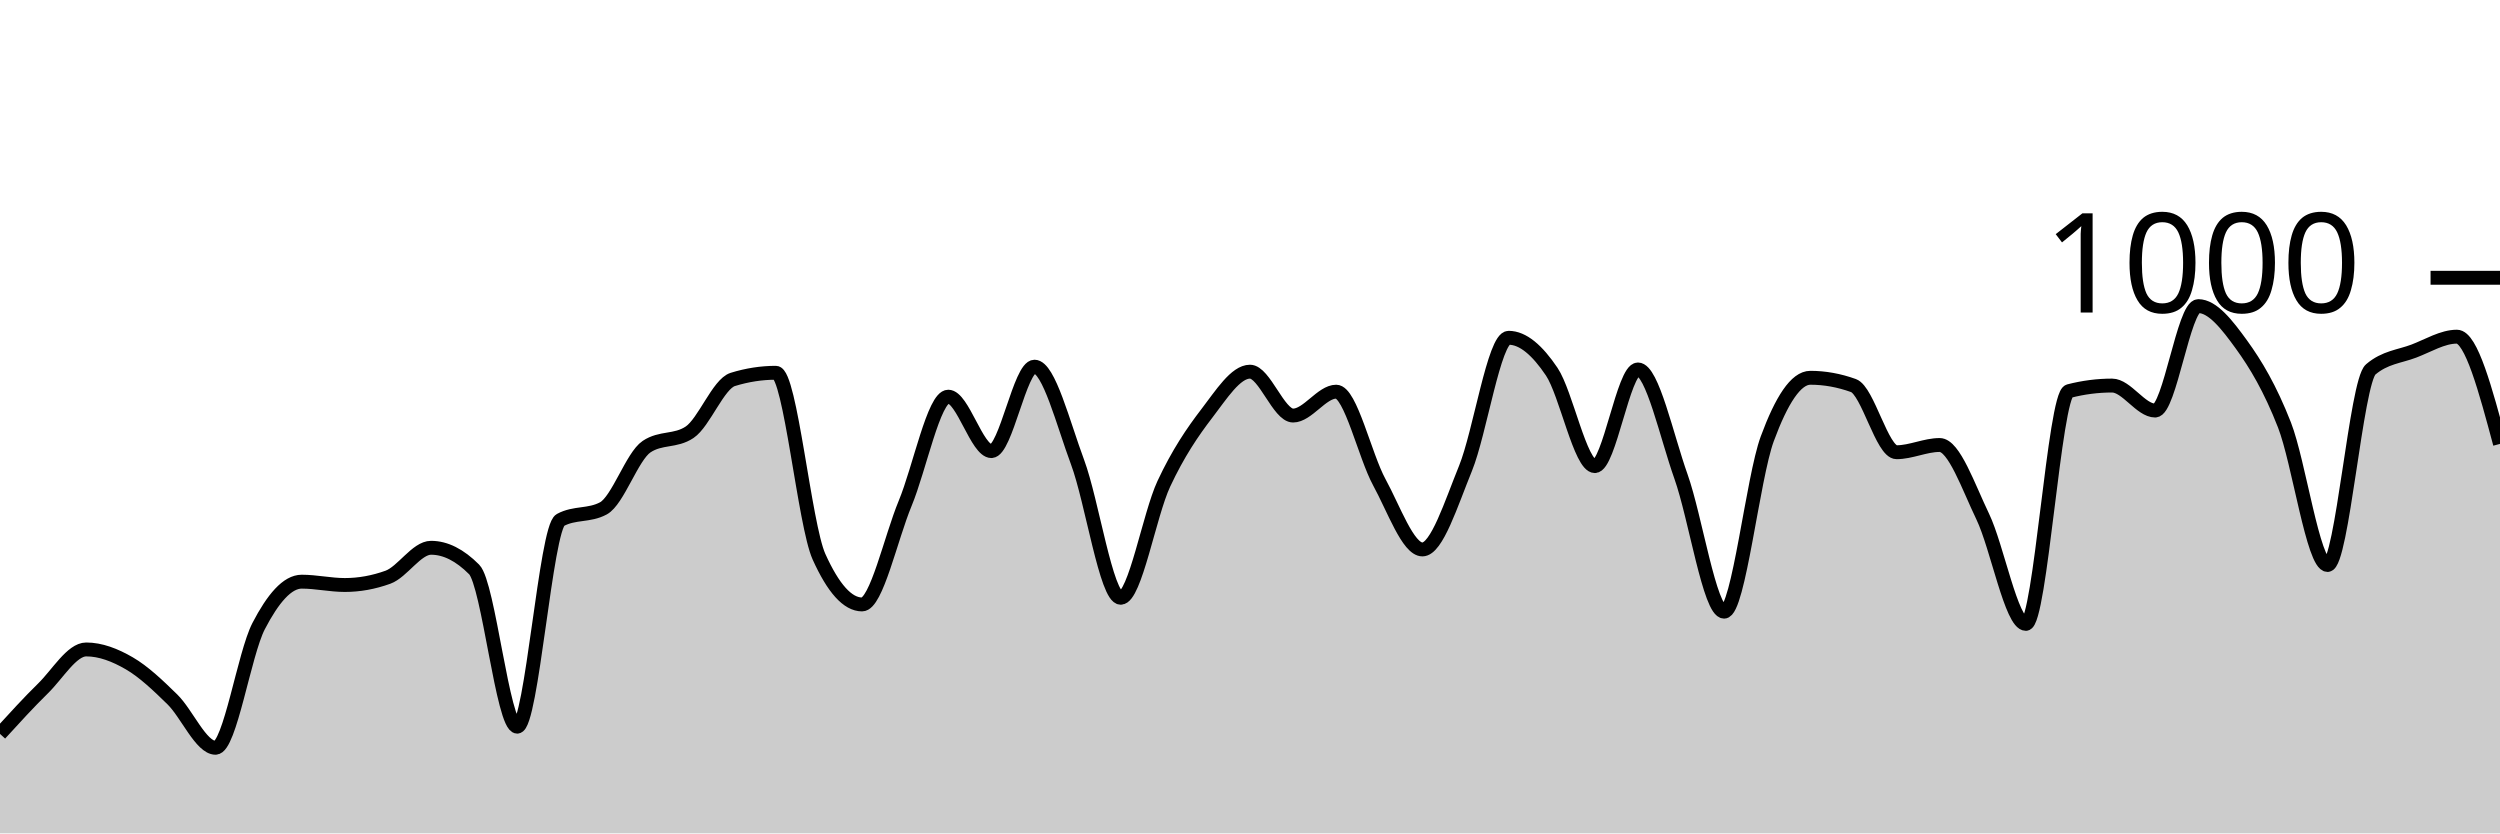
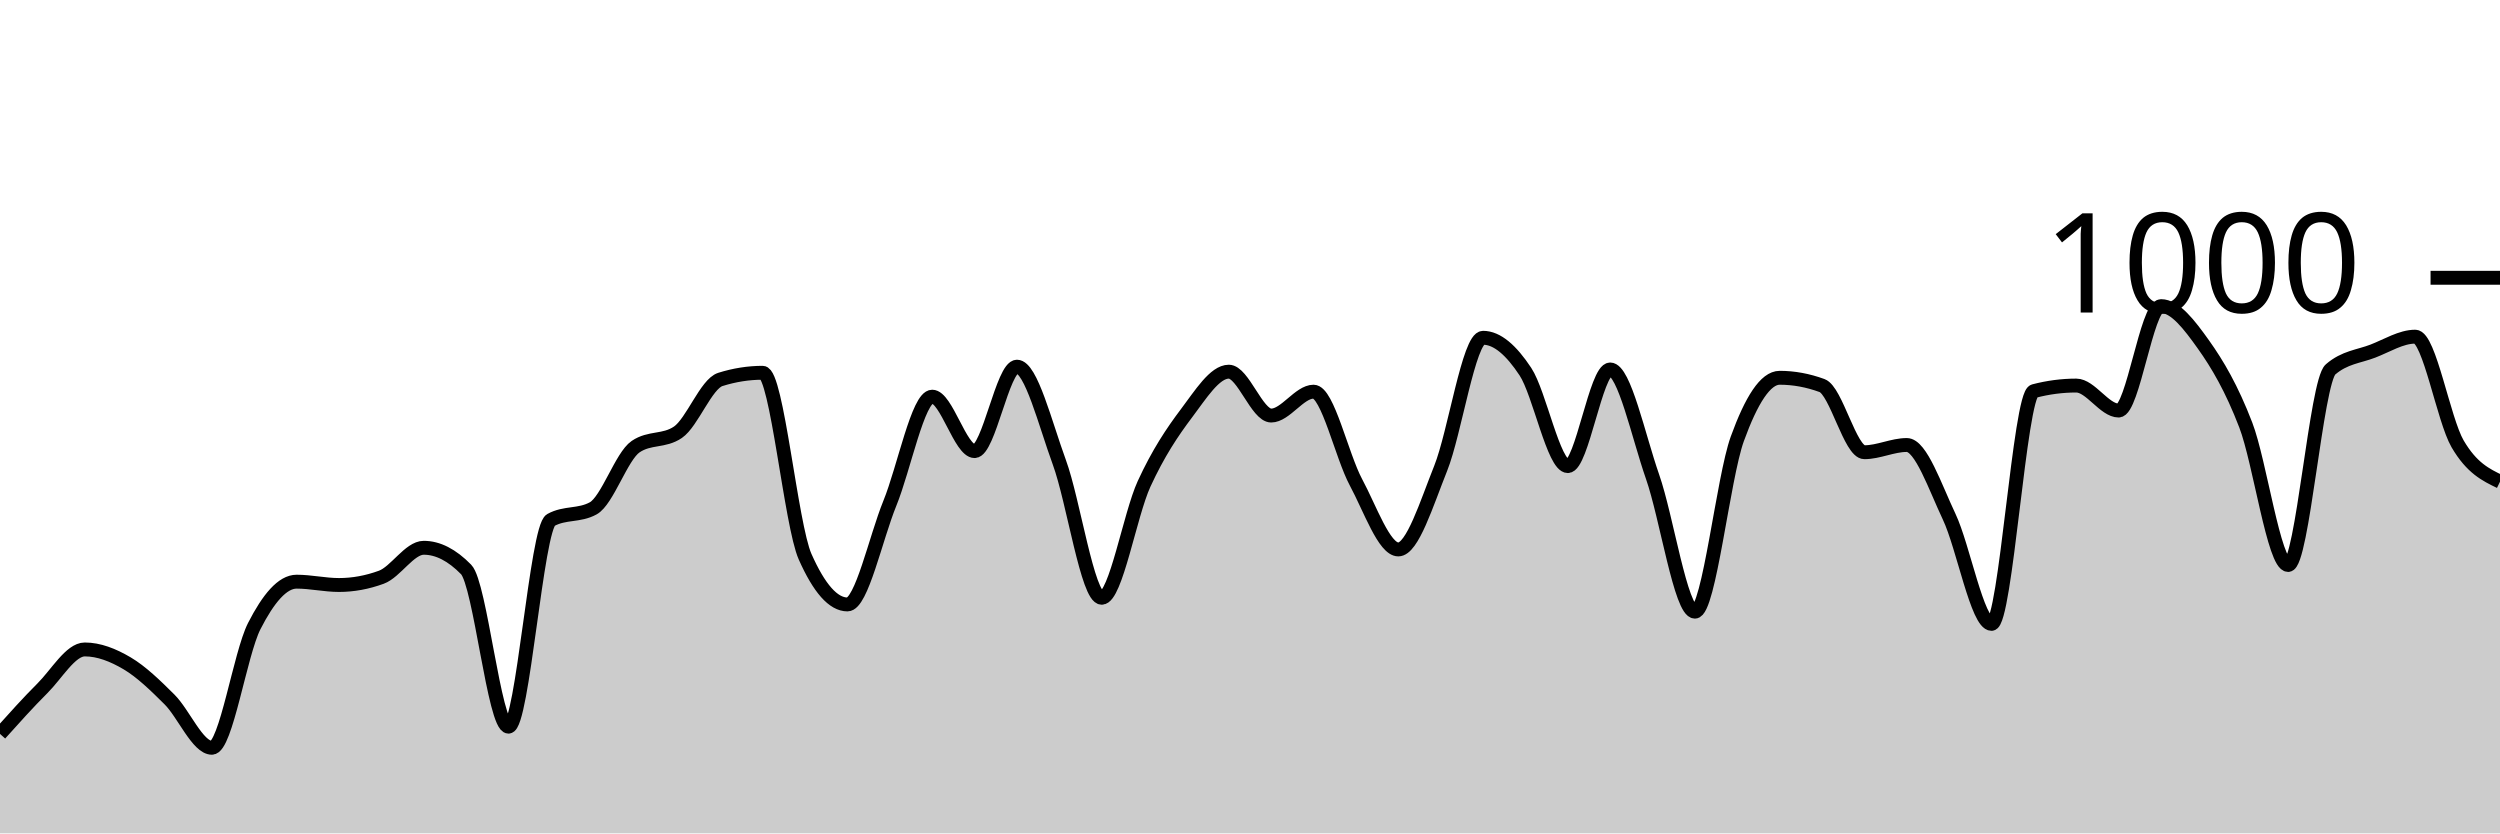
<svg xmlns="http://www.w3.org/2000/svg" viewBox="0 0 180 60">
  <g transform="translate(0,20)">
-     <path class="area" fill="rgba(0, 0, 0, 0.2)" d="M0,32.84C1.034,31.707,2.069,30.573,3.103,29.56C4.138,28.547,5.172,26.76,6.207,26.76C7.241,26.76,8.276,27.16,9.31,27.76C10.345,28.36,11.379,29.347,12.414,30.36C13.448,31.373,14.483,33.84,15.517,33.84C16.552,33.84,17.586,27.073,18.621,25.08C19.655,23.087,20.69,21.88,21.724,21.88C22.759,21.88,23.793,22.12,24.828,22.12C25.862,22.12,26.897,21.933,27.931,21.56C28.966,21.187,30,19.44,31.034,19.44C32.069,19.44,33.103,19.96,34.138,21C35.172,22.04,36.207,32.32,37.241,32.32C38.276,32.32,39.31,18,40.345,17.44C41.379,16.88,42.414,17.16,43.448,16.6C44.483,16.04,45.517,12.853,46.552,12.16C47.586,11.467,48.621,11.813,49.655,11.12C50.69,10.427,51.724,7.64,52.759,7.32C53.793,7,54.828,6.84,55.862,6.84C56.897,6.84,57.931,17.787,58.966,20.08C60,22.373,61.034,23.52,62.069,23.52C63.103,23.52,64.138,18.733,65.172,16.24C66.207,13.747,67.241,8.56,68.276,8.56C69.31,8.56,70.345,12.48,71.379,12.48C72.414,12.48,73.448,6.4,74.483,6.4C75.517,6.4,76.552,10.507,77.586,13.28C78.621,16.053,79.655,23.04,80.69,23.04C81.724,23.04,82.759,17.053,83.793,14.84C84.828,12.627,85.862,11.107,86.897,9.76C87.931,8.413,88.966,6.76,90,6.76C91.034,6.76,92.069,9.92,93.103,9.92C94.138,9.92,95.172,8.2,96.207,8.2C97.241,8.2,98.276,12.827,99.31,14.72C100.345,16.613,101.379,19.56,102.414,19.56C103.448,19.56,104.483,16.26,105.517,13.72C106.552,11.18,107.586,4.32,108.621,4.32C109.655,4.32,110.69,5.22,111.724,6.76C112.759,8.3,113.793,13.56,114.828,13.56C115.862,13.56,116.897,6.6,117.931,6.6C118.966,6.6,120,11.413,121.034,14.32C122.069,17.227,123.103,24.04,124.138,24.04C125.172,24.04,126.207,14.407,127.241,11.6C128.276,8.793,129.31,7.2,130.345,7.2C131.379,7.2,132.414,7.387,133.448,7.76C134.483,8.133,135.517,12.56,136.552,12.56C137.586,12.56,138.621,12.04,139.655,12.04C140.69,12.04,141.724,15.053,142.759,17.2C143.793,19.347,144.828,24.92,145.862,24.92C146.897,24.92,147.931,8.427,148.966,8.16C150,7.893,151.034,7.76,152.069,7.76C153.103,7.76,154.138,9.56,155.172,9.56C156.207,9.56,157.241,2.04,158.276,2.04C159.31,2.04,160.345,3.373,161.379,4.8C162.414,6.227,163.448,7.953,164.483,10.6C165.517,13.247,166.552,20.68,167.586,20.68C168.621,20.68,169.655,7.48,170.69,6.6C171.724,5.72,172.759,5.673,173.793,5.28C174.828,4.887,175.862,4.24,176.897,4.24C177.931,4.24,178.966,8.1,180,11.96L180,40C178.966,40,177.931,40,176.897,40C175.862,40,174.828,40,173.793,40C172.759,40,171.724,40,170.69,40C169.655,40,168.621,40,167.586,40C166.552,40,165.517,40,164.483,40C163.448,40,162.414,40,161.379,40C160.345,40,159.31,40,158.276,40C157.241,40,156.207,40,155.172,40C154.138,40,153.103,40,152.069,40C151.034,40,150,40,148.966,40C147.931,40,146.897,40,145.862,40C144.828,40,143.793,40,142.759,40C141.724,40,140.69,40,139.655,40C138.621,40,137.586,40,136.552,40C135.517,40,134.483,40,133.448,40C132.414,40,131.379,40,130.345,40C129.31,40,128.276,40,127.241,40C126.207,40,125.172,40,124.138,40C123.103,40,122.069,40,121.034,40C120,40,118.966,40,117.931,40C116.897,40,115.862,40,114.828,40C113.793,40,112.759,40,111.724,40C110.69,40,109.655,40,108.621,40C107.586,40,106.552,40,105.517,40C104.483,40,103.448,40,102.414,40C101.379,40,100.345,40,99.31,40C98.276,40,97.241,40,96.207,40C95.172,40,94.138,40,93.103,40C92.069,40,91.034,40,90,40C88.966,40,87.931,40,86.897,40C85.862,40,84.828,40,83.793,40C82.759,40,81.724,40,80.69,40C79.655,40,78.621,40,77.586,40C76.552,40,75.517,40,74.483,40C73.448,40,72.414,40,71.379,40C70.345,40,69.31,40,68.276,40C67.241,40,66.207,40,65.172,40C64.138,40,63.103,40,62.069,40C61.034,40,60,40,58.966,40C57.931,40,56.897,40,55.862,40C54.828,40,53.793,40,52.759,40C51.724,40,50.69,40,49.655,40C48.621,40,47.586,40,46.552,40C45.517,40,44.483,40,43.448,40C42.414,40,41.379,40,40.345,40C39.31,40,38.276,40,37.241,40C36.207,40,35.172,40,34.138,40C33.103,40,32.069,40,31.034,40C30,40,28.966,40,27.931,40C26.897,40,25.862,40,24.828,40C23.793,40,22.759,40,21.724,40C20.69,40,19.655,40,18.621,40C17.586,40,16.552,40,15.517,40C14.483,40,13.448,40,12.414,40C11.379,40,10.345,40,9.31,40C8.276,40,7.241,40,6.207,40C5.172,40,4.138,40,3.103,40C2.069,40,1.034,40,0,40Z" />
-     <path class="line" stroke="black" fill="none" d="M0,32.84C1.034,31.707,2.069,30.573,3.103,29.56C4.138,28.547,5.172,26.76,6.207,26.76C7.241,26.76,8.276,27.16,9.31,27.76C10.345,28.36,11.379,29.347,12.414,30.36C13.448,31.373,14.483,33.84,15.517,33.84C16.552,33.84,17.586,27.073,18.621,25.08C19.655,23.087,20.69,21.88,21.724,21.88C22.759,21.88,23.793,22.12,24.828,22.12C25.862,22.12,26.897,21.933,27.931,21.56C28.966,21.187,30,19.44,31.034,19.44C32.069,19.44,33.103,19.96,34.138,21C35.172,22.04,36.207,32.32,37.241,32.32C38.276,32.32,39.31,18,40.345,17.44C41.379,16.88,42.414,17.16,43.448,16.6C44.483,16.04,45.517,12.853,46.552,12.16C47.586,11.467,48.621,11.813,49.655,11.12C50.69,10.427,51.724,7.64,52.759,7.32C53.793,7,54.828,6.84,55.862,6.84C56.897,6.84,57.931,17.787,58.966,20.08C60,22.373,61.034,23.52,62.069,23.52C63.103,23.52,64.138,18.733,65.172,16.24C66.207,13.747,67.241,8.56,68.276,8.56C69.31,8.56,70.345,12.48,71.379,12.48C72.414,12.48,73.448,6.4,74.483,6.4C75.517,6.4,76.552,10.507,77.586,13.28C78.621,16.053,79.655,23.04,80.69,23.04C81.724,23.04,82.759,17.053,83.793,14.84C84.828,12.627,85.862,11.107,86.897,9.76C87.931,8.413,88.966,6.76,90,6.76C91.034,6.76,92.069,9.92,93.103,9.92C94.138,9.92,95.172,8.2,96.207,8.2C97.241,8.2,98.276,12.827,99.31,14.72C100.345,16.613,101.379,19.56,102.414,19.56C103.448,19.56,104.483,16.26,105.517,13.72C106.552,11.18,107.586,4.32,108.621,4.32C109.655,4.32,110.69,5.22,111.724,6.76C112.759,8.3,113.793,13.56,114.828,13.56C115.862,13.56,116.897,6.6,117.931,6.6C118.966,6.6,120,11.413,121.034,14.32C122.069,17.227,123.103,24.04,124.138,24.04C125.172,24.04,126.207,14.407,127.241,11.6C128.276,8.793,129.31,7.2,130.345,7.2C131.379,7.2,132.414,7.387,133.448,7.76C134.483,8.133,135.517,12.56,136.552,12.56C137.586,12.56,138.621,12.04,139.655,12.04C140.69,12.04,141.724,15.053,142.759,17.2C143.793,19.347,144.828,24.92,145.862,24.92C146.897,24.92,147.931,8.427,148.966,8.16C150,7.893,151.034,7.76,152.069,7.76C153.103,7.76,154.138,9.56,155.172,9.56C156.207,9.56,157.241,2.04,158.276,2.04C159.31,2.04,160.345,3.373,161.379,4.8C162.414,6.227,163.448,7.953,164.483,10.6C165.517,13.247,166.552,20.68,167.586,20.68C168.621,20.68,169.655,7.48,170.69,6.6C171.724,5.72,172.759,5.673,173.793,5.28C174.828,4.887,175.862,4.24,176.897,4.24C177.931,4.24,178.966,8.1,180,11.96" />
+     <path class="area" fill="rgba(0, 0, 0, 0.2)" d="M0,32.84C1.017,31.707,2.034,30.573,3.051,29.56C4.068,28.547,5.085,26.76,6.102,26.76C7.119,26.76,8.136,27.16,9.153,27.76C10.169,28.36,11.186,29.347,12.203,30.36C13.22,31.373,14.237,33.84,15.254,33.84C16.271,33.84,17.288,27.073,18.305,25.08C19.322,23.087,20.339,21.88,21.356,21.88C22.373,21.88,23.39,22.12,24.407,22.12C25.424,22.12,26.441,21.933,27.458,21.56C28.475,21.187,29.492,19.44,30.508,19.44C31.525,19.44,32.542,19.96,33.559,21C34.576,22.04,35.593,32.32,36.61,32.32C37.627,32.32,38.644,18,39.661,17.44C40.678,16.88,41.695,17.16,42.712,16.6C43.729,16.04,44.746,12.853,45.763,12.16C46.78,11.467,47.797,11.813,48.814,11.12C49.831,10.427,50.847,7.64,51.864,7.32C52.881,7,53.898,6.84,54.915,6.84C55.932,6.84,56.949,17.787,57.966,20.08C58.983,22.373,60,23.52,61.017,23.52C62.034,23.52,63.051,18.733,64.068,16.24C65.085,13.747,66.102,8.56,67.119,8.56C68.136,8.56,69.153,12.48,70.169,12.48C71.186,12.48,72.203,6.4,73.22,6.4C74.237,6.4,75.254,10.507,76.271,13.28C77.288,16.053,78.305,23.04,79.322,23.04C80.339,23.04,81.356,17.053,82.373,14.84C83.39,12.627,84.407,11.107,85.424,9.76C86.441,8.413,87.458,6.76,88.475,6.76C89.492,6.76,90.508,9.92,91.525,9.92C92.542,9.92,93.559,8.2,94.576,8.2C95.593,8.2,96.61,12.827,97.627,14.72C98.644,16.613,99.661,19.56,100.678,19.56C101.695,19.56,102.712,16.26,103.729,13.72C104.746,11.18,105.763,4.32,106.78,4.32C107.797,4.32,108.814,5.22,109.831,6.76C110.847,8.3,111.864,13.56,112.881,13.56C113.898,13.56,114.915,6.6,115.932,6.6C116.949,6.6,117.966,11.413,118.983,14.32C120,17.227,121.017,24.04,122.034,24.04C123.051,24.04,124.068,14.407,125.085,11.6C126.102,8.793,127.119,7.2,128.136,7.2C129.153,7.2,130.169,7.387,131.186,7.76C132.203,8.133,133.22,12.56,134.237,12.56C135.254,12.56,136.271,12.04,137.288,12.04C138.305,12.04,139.322,15.053,140.339,17.2C141.356,19.347,142.373,24.92,143.39,24.92C144.407,24.92,145.424,8.427,146.441,8.16C147.458,7.893,148.475,7.76,149.492,7.76C150.508,7.76,151.525,9.56,152.542,9.56C153.559,9.56,154.576,2.04,155.593,2.04C156.61,2.04,157.627,3.373,158.644,4.8C159.661,6.227,160.678,7.953,161.695,10.6C162.712,13.247,163.729,20.68,164.746,20.68C165.763,20.68,166.78,7.48,167.797,6.6C168.814,5.72,169.831,5.673,170.847,5.28C171.864,4.887,172.881,4.24,173.898,4.24C174.915,4.24,175.932,10.22,176.949,11.96C177.966,13.7,178.983,14.19,180,14.68L180,40C178.983,40,177.966,40,176.949,40C175.932,40,174.915,40,173.898,40C172.881,40,171.864,40,170.847,40C169.831,40,168.814,40,167.797,40C166.78,40,165.763,40,164.746,40C163.729,40,162.712,40,161.695,40C160.678,40,159.661,40,158.644,40C157.627,40,156.61,40,155.593,40C154.576,40,153.559,40,152.542,40C151.525,40,150.508,40,149.492,40C148.475,40,147.458,40,146.441,40C145.424,40,144.407,40,143.39,40C142.373,40,141.356,40,140.339,40C139.322,40,138.305,40,137.288,40C136.271,40,135.254,40,134.237,40C133.22,40,132.203,40,131.186,40C130.169,40,129.153,40,128.136,40C127.119,40,126.102,40,125.085,40C124.068,40,123.051,40,122.034,40C121.017,40,120,40,118.983,40C117.966,40,116.949,40,115.932,40C114.915,40,113.898,40,112.881,40C111.864,40,110.847,40,109.831,40C108.814,40,107.797,40,106.78,40C105.763,40,104.746,40,103.729,40C102.712,40,101.695,40,100.678,40C99.661,40,98.644,40,97.627,40C96.61,40,95.593,40,94.576,40C93.559,40,92.542,40,91.525,40C90.508,40,89.492,40,88.475,40C87.458,40,86.441,40,85.424,40C84.407,40,83.39,40,82.373,40C81.356,40,80.339,40,79.322,40C78.305,40,77.288,40,76.271,40C75.254,40,74.237,40,73.22,40C72.203,40,71.186,40,70.169,40C69.153,40,68.136,40,67.119,40C66.102,40,65.085,40,64.068,40C63.051,40,62.034,40,61.017,40C60,40,58.983,40,57.966,40C56.949,40,55.932,40,54.915,40C53.898,40,52.881,40,51.864,40C50.847,40,49.831,40,48.814,40C47.797,40,46.78,40,45.763,40C44.746,40,43.729,40,42.712,40C41.695,40,40.678,40,39.661,40C38.644,40,37.627,40,36.61,40C35.593,40,34.576,40,33.559,40C32.542,40,31.525,40,30.508,40C29.492,40,28.475,40,27.458,40C26.441,40,25.424,40,24.407,40C23.39,40,22.373,40,21.356,40C20.339,40,19.322,40,18.305,40C17.288,40,16.271,40,15.254,40C14.237,40,13.22,40,12.203,40C11.186,40,10.169,40,9.153,40C8.136,40,7.119,40,6.102,40C5.085,40,4.068,40,3.051,40C2.034,40,1.017,40,0,40Z" />
+     <path class="line" stroke="black" fill="none" d="M0,32.84C1.017,31.707,2.034,30.573,3.051,29.56C4.068,28.547,5.085,26.76,6.102,26.76C7.119,26.76,8.136,27.16,9.153,27.76C10.169,28.36,11.186,29.347,12.203,30.36C13.22,31.373,14.237,33.84,15.254,33.84C16.271,33.84,17.288,27.073,18.305,25.08C19.322,23.087,20.339,21.88,21.356,21.88C22.373,21.88,23.39,22.12,24.407,22.12C25.424,22.12,26.441,21.933,27.458,21.56C28.475,21.187,29.492,19.44,30.508,19.44C31.525,19.44,32.542,19.96,33.559,21C34.576,22.04,35.593,32.32,36.61,32.32C37.627,32.32,38.644,18,39.661,17.44C40.678,16.88,41.695,17.16,42.712,16.6C43.729,16.04,44.746,12.853,45.763,12.16C46.78,11.467,47.797,11.813,48.814,11.12C49.831,10.427,50.847,7.64,51.864,7.32C52.881,7,53.898,6.84,54.915,6.84C55.932,6.84,56.949,17.787,57.966,20.08C58.983,22.373,60,23.52,61.017,23.52C62.034,23.52,63.051,18.733,64.068,16.24C65.085,13.747,66.102,8.56,67.119,8.56C68.136,8.56,69.153,12.48,70.169,12.48C71.186,12.48,72.203,6.4,73.22,6.4C74.237,6.4,75.254,10.507,76.271,13.28C77.288,16.053,78.305,23.04,79.322,23.04C80.339,23.04,81.356,17.053,82.373,14.84C83.39,12.627,84.407,11.107,85.424,9.76C86.441,8.413,87.458,6.76,88.475,6.76C89.492,6.76,90.508,9.92,91.525,9.92C92.542,9.92,93.559,8.2,94.576,8.2C95.593,8.2,96.61,12.827,97.627,14.72C98.644,16.613,99.661,19.56,100.678,19.56C101.695,19.56,102.712,16.26,103.729,13.72C104.746,11.18,105.763,4.32,106.78,4.32C107.797,4.32,108.814,5.22,109.831,6.76C110.847,8.3,111.864,13.56,112.881,13.56C113.898,13.56,114.915,6.6,115.932,6.6C116.949,6.6,117.966,11.413,118.983,14.32C120,17.227,121.017,24.04,122.034,24.04C123.051,24.04,124.068,14.407,125.085,11.6C126.102,8.793,127.119,7.2,128.136,7.2C129.153,7.2,130.169,7.387,131.186,7.76C132.203,8.133,133.22,12.56,134.237,12.56C135.254,12.56,136.271,12.04,137.288,12.04C138.305,12.04,139.322,15.053,140.339,17.2C141.356,19.347,142.373,24.92,143.39,24.92C144.407,24.92,145.424,8.427,146.441,8.16C147.458,7.893,148.475,7.76,149.492,7.76C150.508,7.76,151.525,9.56,152.542,9.56C153.559,9.56,154.576,2.04,155.593,2.04C156.61,2.04,157.627,3.373,158.644,4.8C159.661,6.227,160.678,7.953,161.695,10.6C162.712,13.247,163.729,20.68,164.746,20.68C165.763,20.68,166.78,7.48,167.797,6.6C168.814,5.72,169.831,5.673,170.847,5.28C171.864,4.887,172.881,4.24,173.898,4.24C174.915,4.24,175.932,10.22,176.949,11.96C177.966,13.7,178.983,14.19,180,14.68" />
    <path class="axis-ceiling" stroke-width="1" stroke="black" fill="none" d="M175,0L180,0" />
    <text class="axis-ceiling-label" font-family="sans-serif" text-anchor="end" font-size="10px" x="170" y="2.5">1000</text>
  </g>
</svg>
